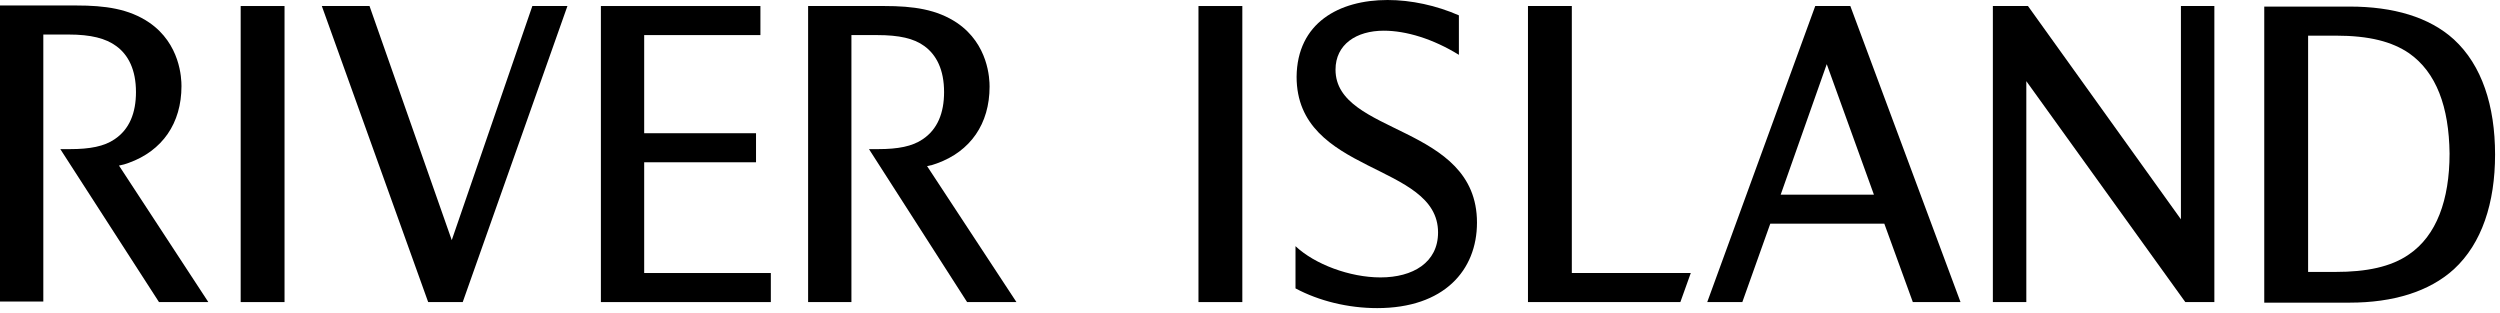
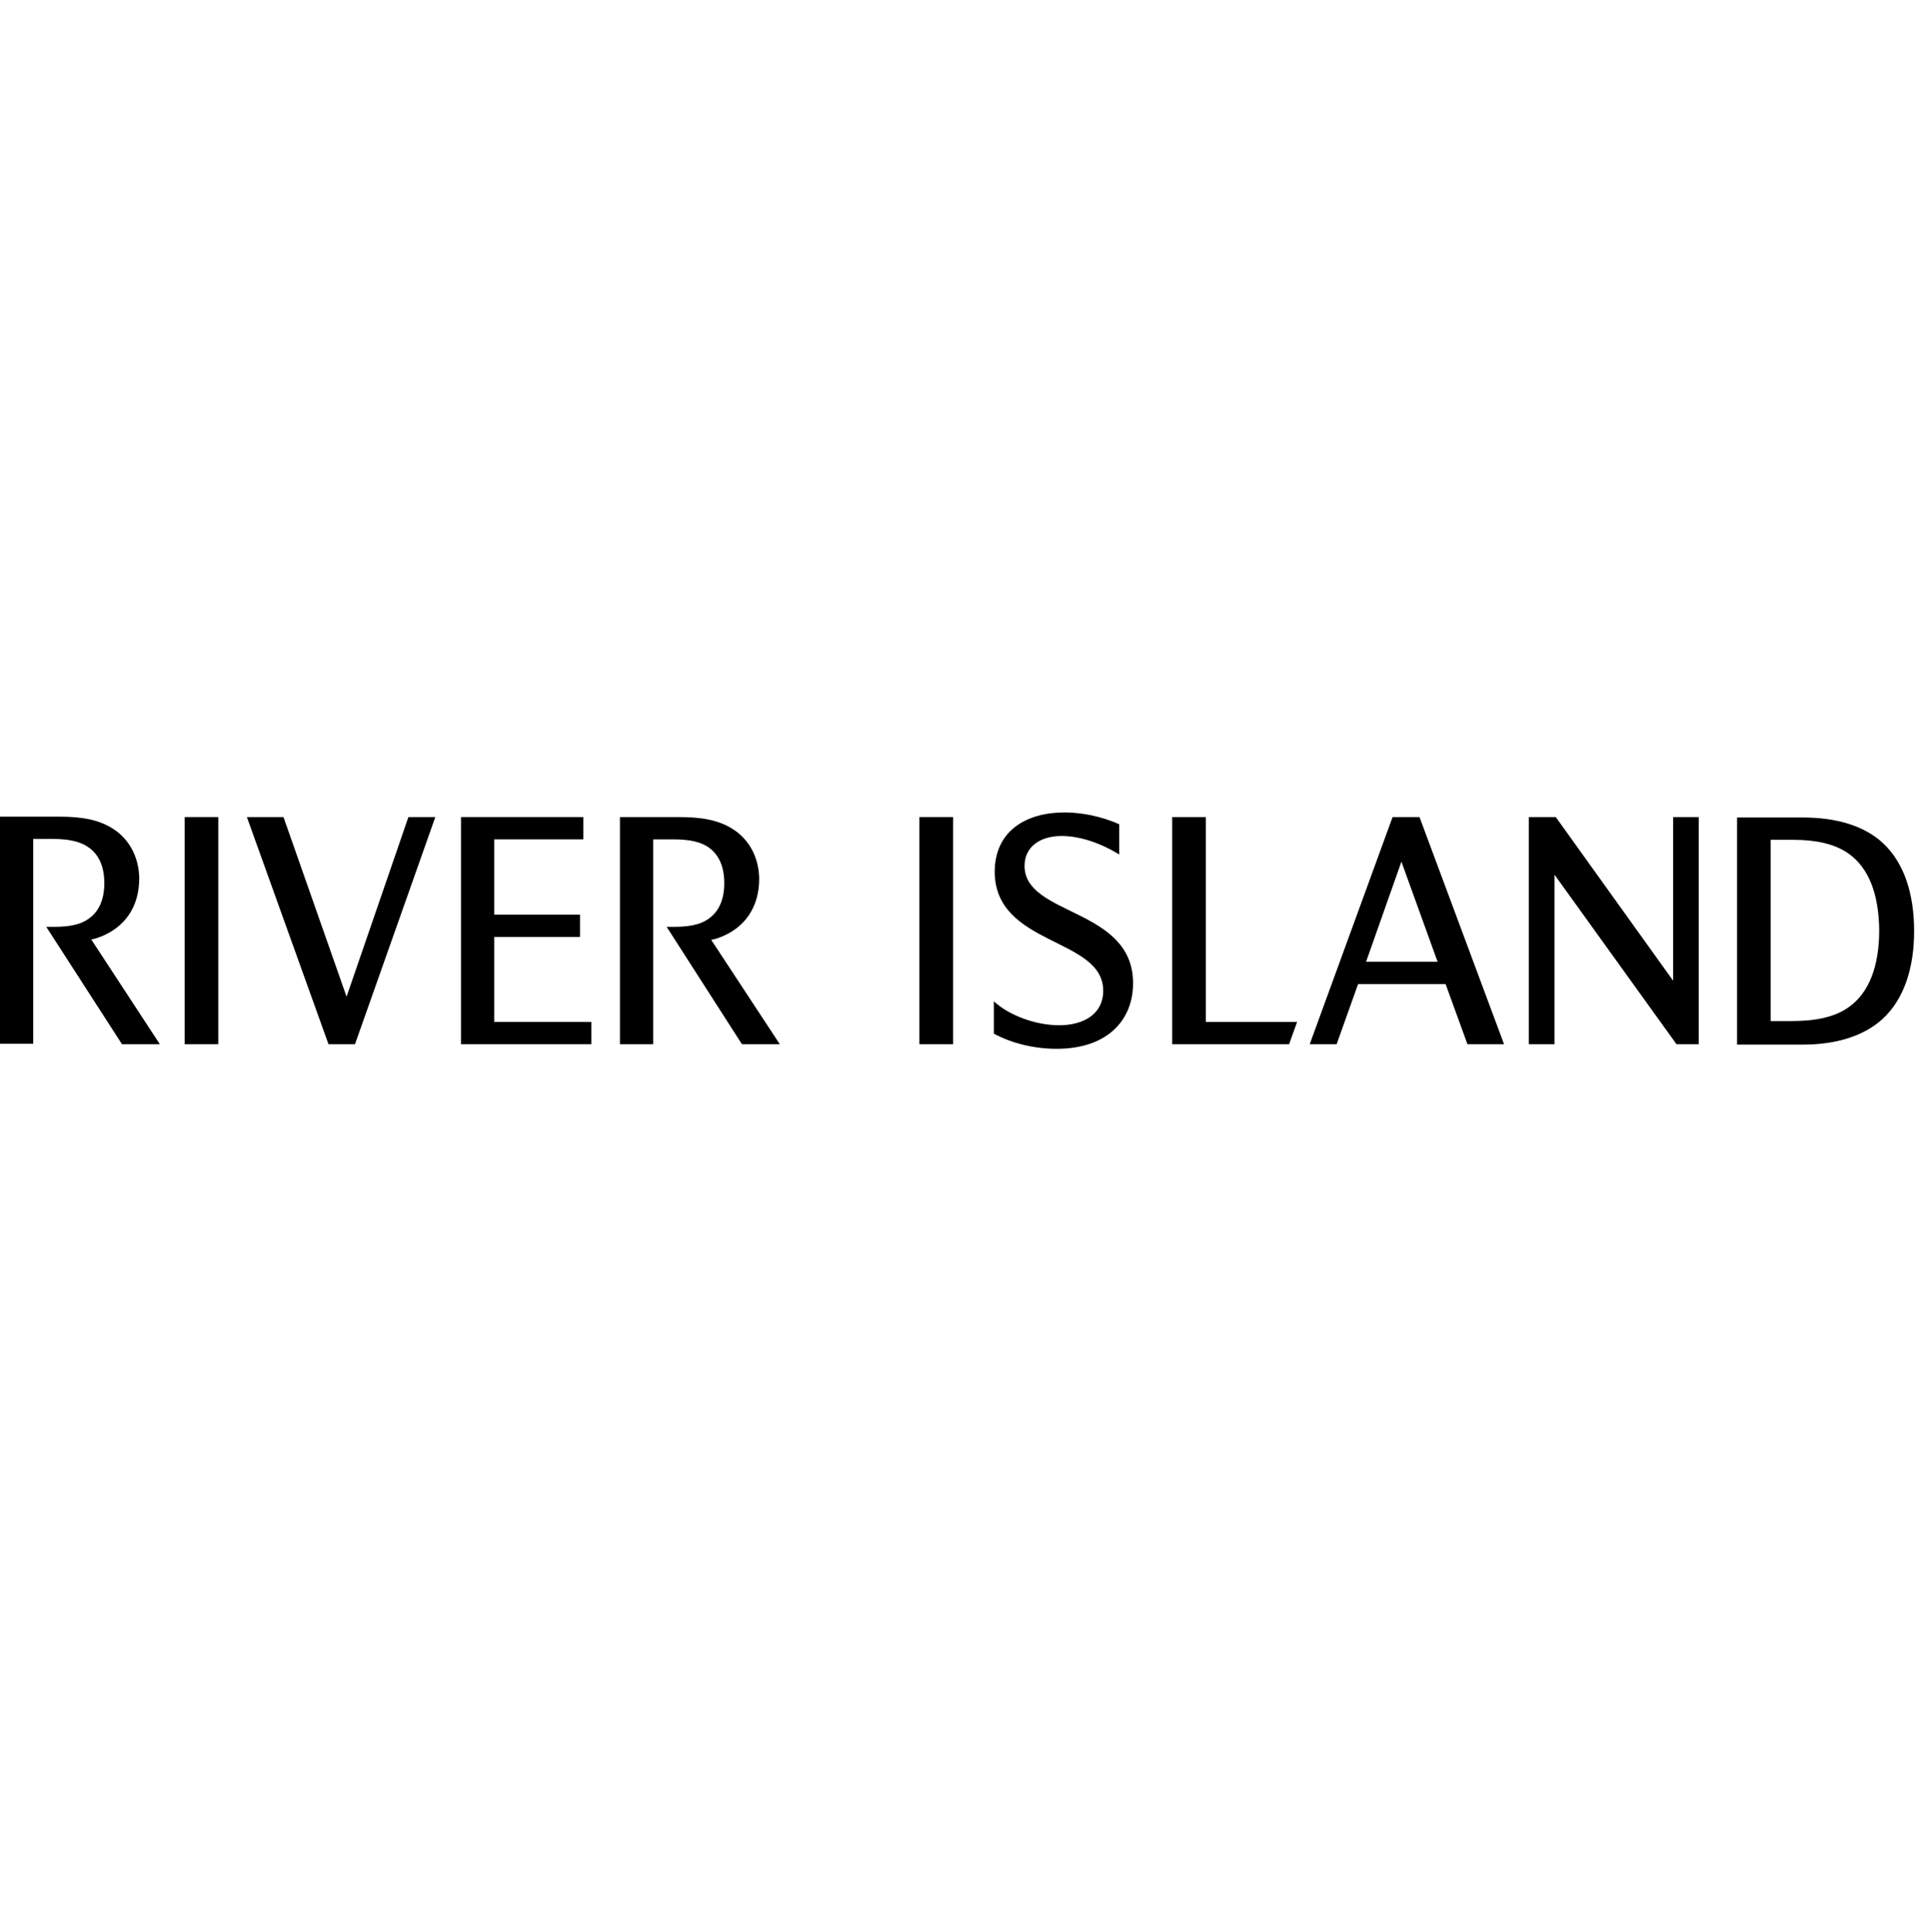
- <svg xmlns="http://www.w3.org/2000/svg" width="144px" height="18px" viewBox="0 0 144 18" version="1.1">
-   <defs />
-   <g id="Page-1" stroke="none" stroke-width="1" fill="none" fill-rule="evenodd">
-     <g id="riverisland_portfolio" fill="#000000" fill-rule="nonzero">
-       <path d="M50.589,8.589 C51.726,8.589 52.547,8.432 53.147,8.021 C54,7.453 54.379,6.505 54.379,5.305 C54.379,4.011 53.937,3.158 53.242,2.653 C52.642,2.211 51.789,2.021 50.526,2.021 L49.042,2.021 L49.042,17.4 L46.547,17.4 L46.547,0.347 L50.937,0.347 C52.611,0.347 53.968,0.537 55.137,1.326 C56.937,2.558 57,4.547 57,4.989 C57,7.137 55.895,8.716 53.968,9.411 C53.811,9.474 53.589,9.537 53.4,9.568 L58.547,17.4 L55.705,17.4 L50.053,8.589 L50.589,8.589 Z" id="Shape" />
-       <path d="M4.042,8.589 C5.179,8.589 6,8.432 6.6,8.021 C7.453,7.453 7.832,6.505 7.832,5.305 C7.832,4.011 7.389,3.158 6.695,2.653 C6.095,2.211 5.242,1.989 3.947,1.989 L2.495,1.989 L2.495,17.368 L0,17.368 L0,0.316 L4.389,0.316 C6.063,0.316 7.421,0.505 8.589,1.295 C10.389,2.526 10.453,4.516 10.453,4.958 C10.453,7.105 9.347,8.684 7.421,9.379 C7.263,9.442 7.042,9.505 6.853,9.537 L12,17.4 L9.158,17.4 L3.474,8.589 L4.042,8.589 Z" id="Shape" />
-       <rect id="Rectangle-path" x="13.863" y="0.347" width="2.526" height="17.053" />
-       <polygon id="Shape" points="32.684 0.347 26.653 17.4 24.663 17.4 18.537 0.347 21.284 0.347 26.021 13.832 30.663 0.347" />
-       <polygon id="Shape" points="37.105 15.726 44.4 15.726 44.4 17.4 34.611 17.4 34.611 0.347 43.8 0.347 43.8 2.021 37.105 2.021 37.105 7.674 43.547 7.674 43.547 9.347 37.105 9.347" />
-       <rect id="Rectangle-path" x="69.032" y="0.347" width="2.526" height="17.053" />
-       <path d="M79.926,0 C81.284,0 82.737,0.316 84.032,0.884 L84.032,3.158 C82.547,2.242 81,1.768 79.705,1.768 C78.126,1.768 76.926,2.558 76.926,4.011 C76.926,7.8 85.074,7.137 85.074,12.821 C85.074,15.568 83.179,17.747 79.326,17.747 C77.653,17.747 75.979,17.337 74.621,16.611 L74.621,14.179 C75.726,15.221 77.747,15.979 79.516,15.979 C81.379,15.979 82.832,15.126 82.832,13.389 C82.832,9.347 74.684,10.074 74.684,4.421 C74.716,1.326 77.116,0 79.926,0" id="Shape" />
-       <polygon id="Shape" points="90.537 0.347 90.537 15.726 97.389 15.726 96.789 17.4 88.011 17.4 88.011 0.347" />
-       <path d="M112.926,17.4 L110.179,17.4 L108.537,12.884 L101.968,12.884 L100.358,17.4 L98.337,17.4 L104.558,0.347 L106.579,0.347 L112.926,17.4 Z M102.568,11.211 L107.937,11.211 L105.221,3.695 L102.568,11.211 Z" id="Shape" />
-       <polygon id="Shape" points="127.547 0.347 127.547 17.4 125.874 17.4 116.716 4.674 116.716 17.4 114.789 17.4 114.789 0.347 116.811 0.347 125.621 12.632 125.621 0.347" />
-       <path d="M141.347,15.505 C139.926,16.8 137.842,17.432 135.347,17.432 L130.421,17.432 L130.421,0.379 L135.347,0.379 C137.842,0.379 139.926,0.979 141.347,2.274 C142.958,3.758 143.716,6.095 143.716,8.905 C143.716,11.684 142.958,14.021 141.347,15.505 M138.758,3.063 C137.779,2.4 136.484,2.053 134.526,2.053 L132.947,2.053 L132.947,15.663 L134.526,15.663 C136.295,15.663 137.716,15.379 138.758,14.653 C140.337,13.579 141.095,11.526 141.095,8.842 C141.063,6.158 140.337,4.168 138.758,3.063" id="Shape" />
+ <svg xmlns="http://www.w3.org/2000/svg" width="145px" height="145px" viewBox="0 0 145 145" version="1.1">
+   <g id="001" stroke="none" stroke-width="1" fill="none" fill-rule="evenodd">
+     <g id="karldesigns.co.uk" fill="#000000">
+       <g id="logos" transform="translate(-1, -1)">
+         <g id="River-Island" transform="translate(0.252978, 0.268764)">
+           <g id="riverisland_portfolio" transform="translate(0.747022, 61.73124)">
+             <path d="M50.589,8.589 C51.726,8.589 52.547,8.432 53.147,8.021 C54,7.453 54.379,6.505 54.379,5.305 C54.379,4.011 53.937,3.158 53.242,2.653 C52.642,2.211 51.789,2.021 50.526,2.021 L49.042,2.021 L49.042,17.4 L46.547,17.4 L46.547,0.347 L50.937,0.347 C52.611,0.347 53.968,0.537 55.137,1.326 C56.937,2.558 57,4.547 57,4.989 C57,7.137 55.895,8.716 53.968,9.411 C53.811,9.474 53.589,9.537 53.4,9.568 L58.547,17.4 L55.705,17.4 L50.053,8.589 L50.589,8.589 Z" id="Shape" />
+             <path d="M4.042,8.589 C5.179,8.589 6,8.432 6.6,8.021 C7.453,7.453 7.832,6.505 7.832,5.305 C7.832,4.011 7.389,3.158 6.695,2.653 C6.095,2.211 5.242,1.989 3.947,1.989 L2.495,1.989 L2.495,17.368 L0,17.368 L0,0.316 L4.389,0.316 C6.063,0.316 7.421,0.505 8.589,1.295 C10.389,2.526 10.453,4.516 10.453,4.958 C10.453,7.105 9.347,8.684 7.421,9.379 C7.263,9.442 7.042,9.505 6.853,9.537 L12,17.4 L9.158,17.4 L3.474,8.589 L4.042,8.589 Z" id="Shape" />
+             <rect id="Rectangle-path" x="13.863" y="0.347" width="2.526" height="17.053" />
+             <polygon id="Shape" points="32.684 0.347 26.653 17.4 24.663 17.4 18.537 0.347 21.284 0.347 26.021 13.832 30.663 0.347" />
+             <polygon id="Shape" points="37.105 15.726 44.4 15.726 44.4 17.4 34.611 17.4 34.611 0.347 43.8 0.347 43.8 2.021 37.105 2.021 37.105 7.674 43.547 7.674 43.547 9.347 37.105 9.347" />
+             <rect id="Rectangle-path" x="69.032" y="0.347" width="2.526" height="17.053" />
+             <path d="M79.926,0 C81.284,0 82.737,0.316 84.032,0.884 L84.032,3.158 C82.547,2.242 81,1.768 79.705,1.768 C78.126,1.768 76.926,2.558 76.926,4.011 C76.926,7.8 85.074,7.137 85.074,12.821 C85.074,15.568 83.179,17.747 79.326,17.747 C77.653,17.747 75.979,17.337 74.621,16.611 L74.621,14.179 C75.726,15.221 77.747,15.979 79.516,15.979 C81.379,15.979 82.832,15.126 82.832,13.389 C82.832,9.347 74.684,10.074 74.684,4.421 C74.716,1.326 77.116,0 79.926,0" id="Shape" />
+             <polygon id="Shape" points="90.537 0.347 90.537 15.726 97.389 15.726 96.789 17.4 88.011 17.4 88.011 0.347" />
+             <path d="M112.926,17.4 L110.179,17.4 L108.537,12.884 L101.968,12.884 L100.358,17.4 L98.337,17.4 L104.558,0.347 L106.579,0.347 L112.926,17.4 Z M102.568,11.211 L107.937,11.211 L105.221,3.695 L102.568,11.211 Z" id="Shape" fill-rule="nonzero" />
+             <polygon id="Shape" points="127.547 0.347 127.547 17.4 125.874 17.4 116.716 4.674 116.716 17.4 114.789 17.4 114.789 0.347 116.811 0.347 125.621 12.632 125.621 0.347" />
+             <path d="M141.347,15.505 C139.926,16.8 137.842,17.432 135.347,17.432 L130.421,17.432 L130.421,0.379 L135.347,0.379 C137.842,0.379 139.926,0.979 141.347,2.274 C142.958,3.758 143.716,6.095 143.716,8.905 C143.716,11.684 142.958,14.021 141.347,15.505 M138.758,3.063 C137.779,2.4 136.484,2.053 134.526,2.053 L132.947,2.053 L132.947,15.663 L134.526,15.663 C136.295,15.663 137.716,15.379 138.758,14.653 C140.337,13.579 141.095,11.526 141.095,8.842 C141.063,6.158 140.337,4.168 138.758,3.063" id="Shape" fill-rule="nonzero" />
+           </g>
+         </g>
+       </g>
    </g>
  </g>
</svg>
